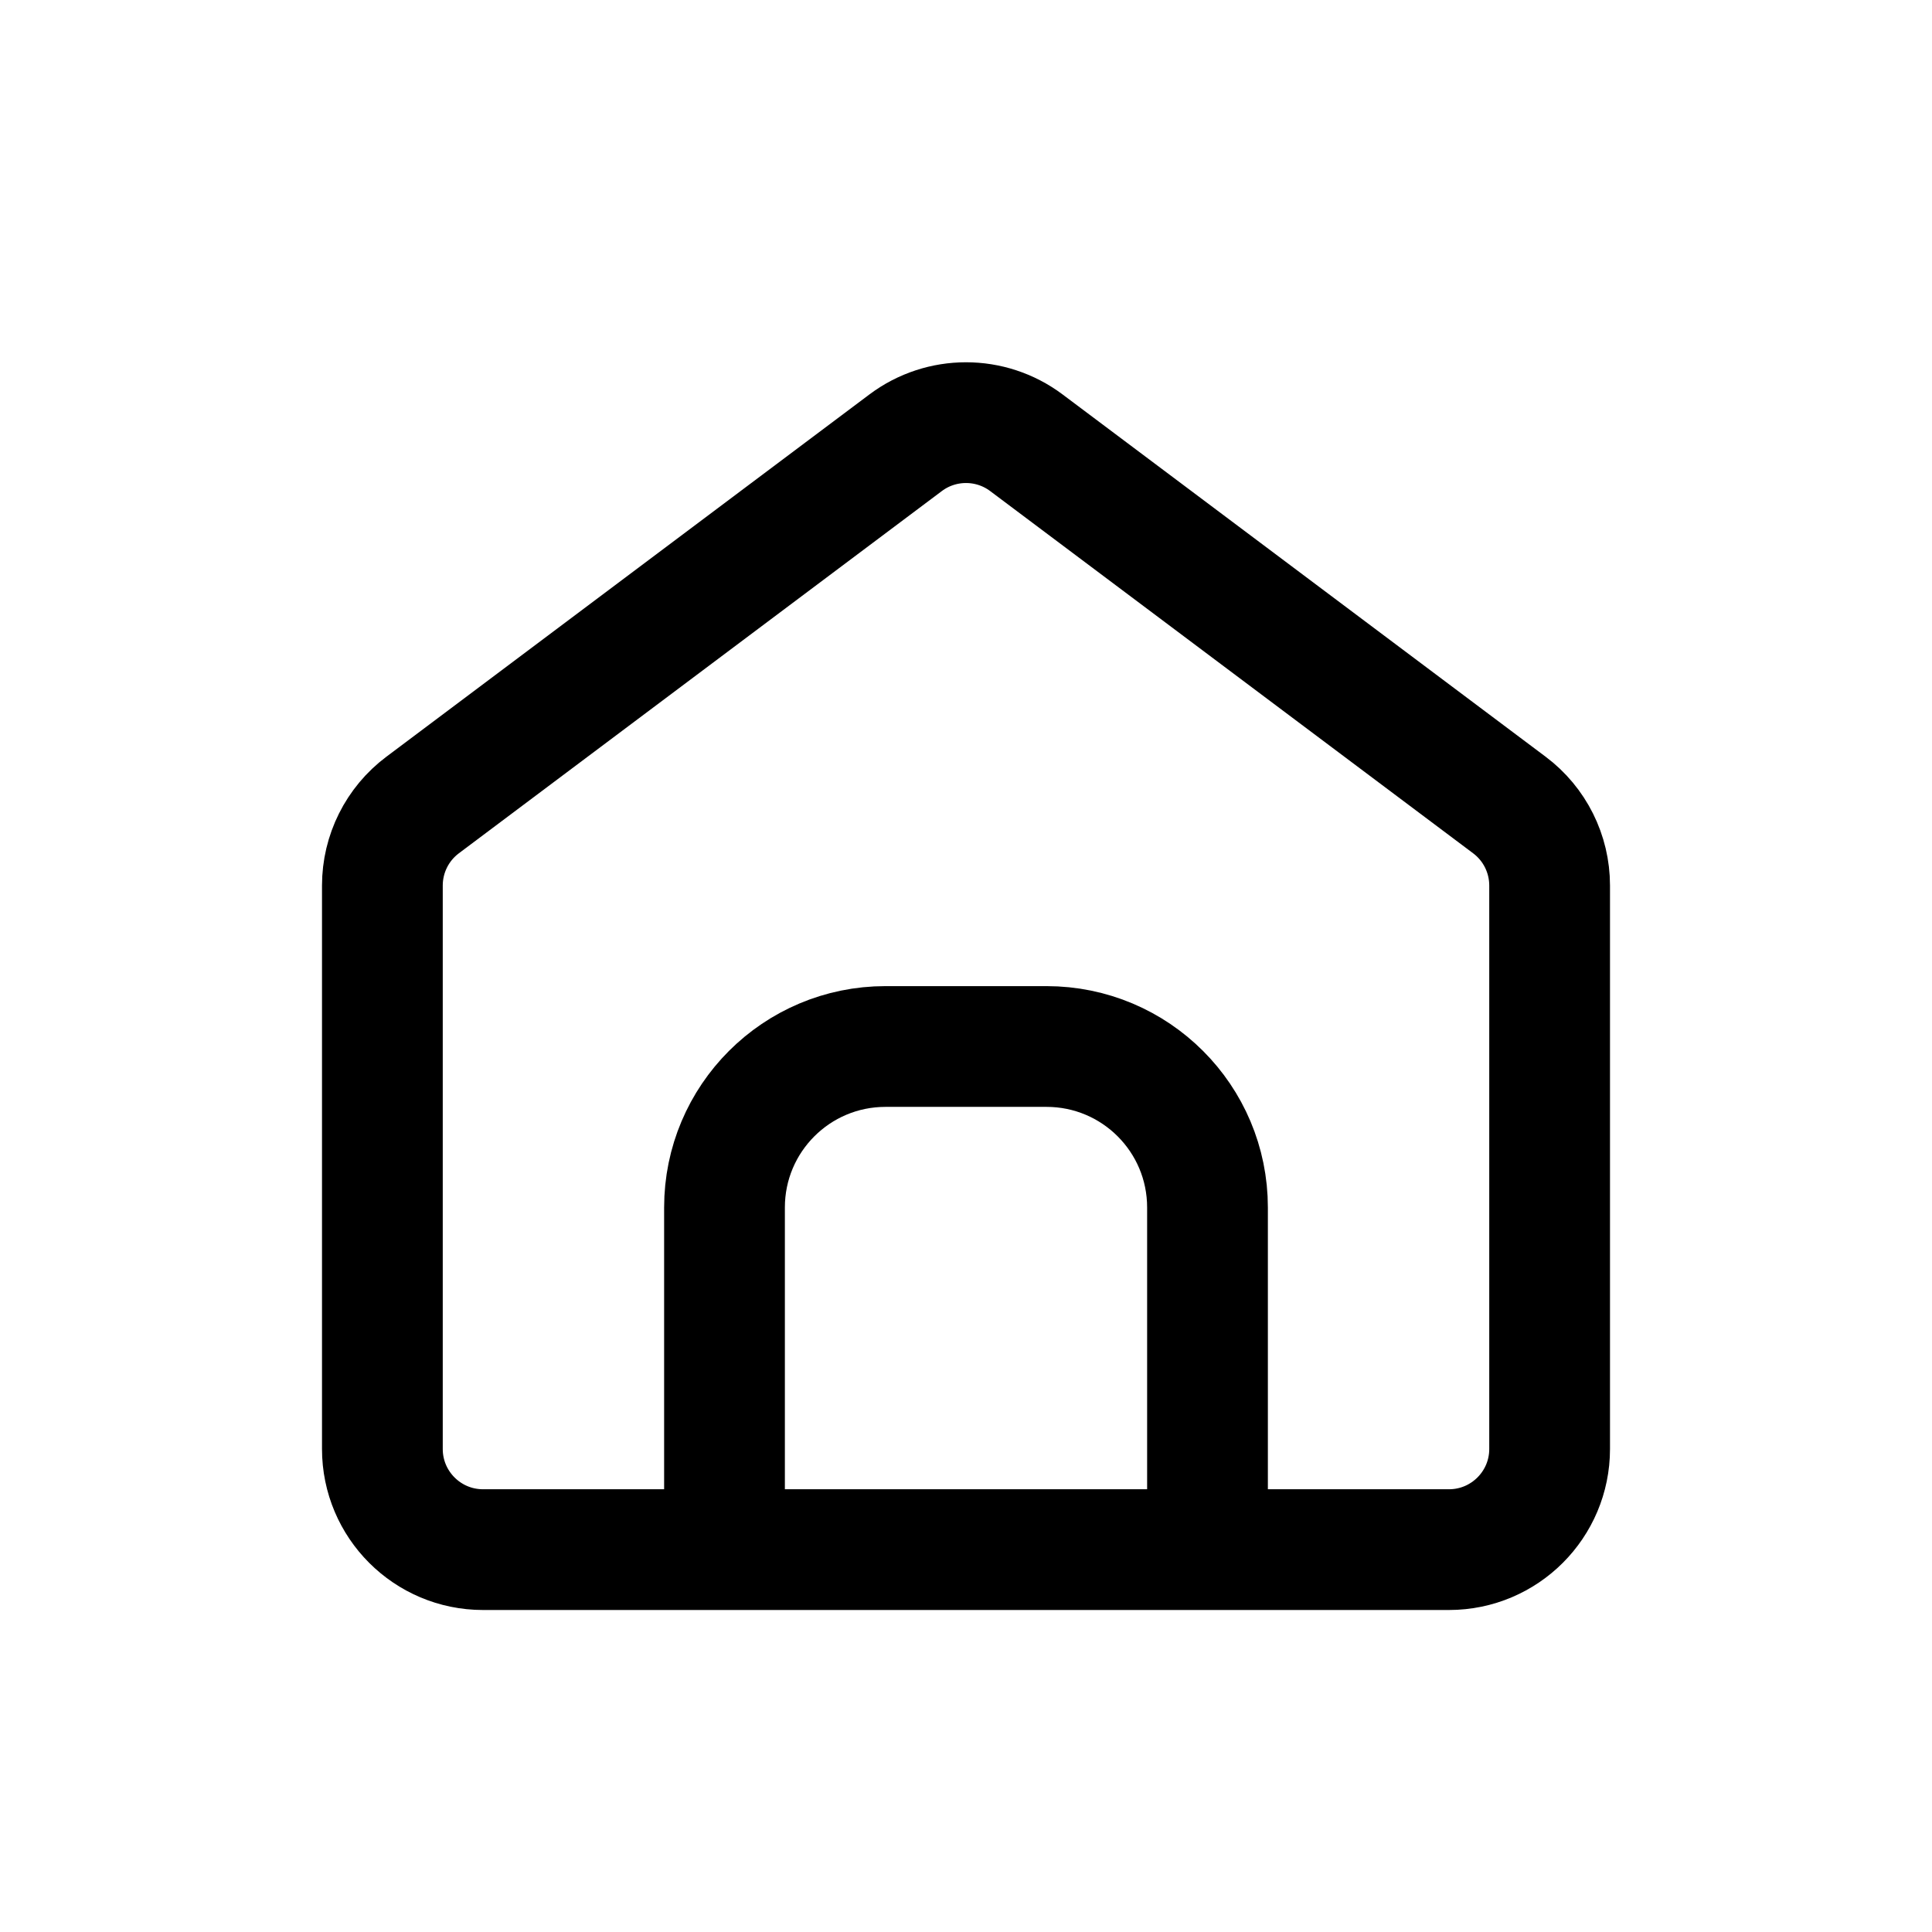
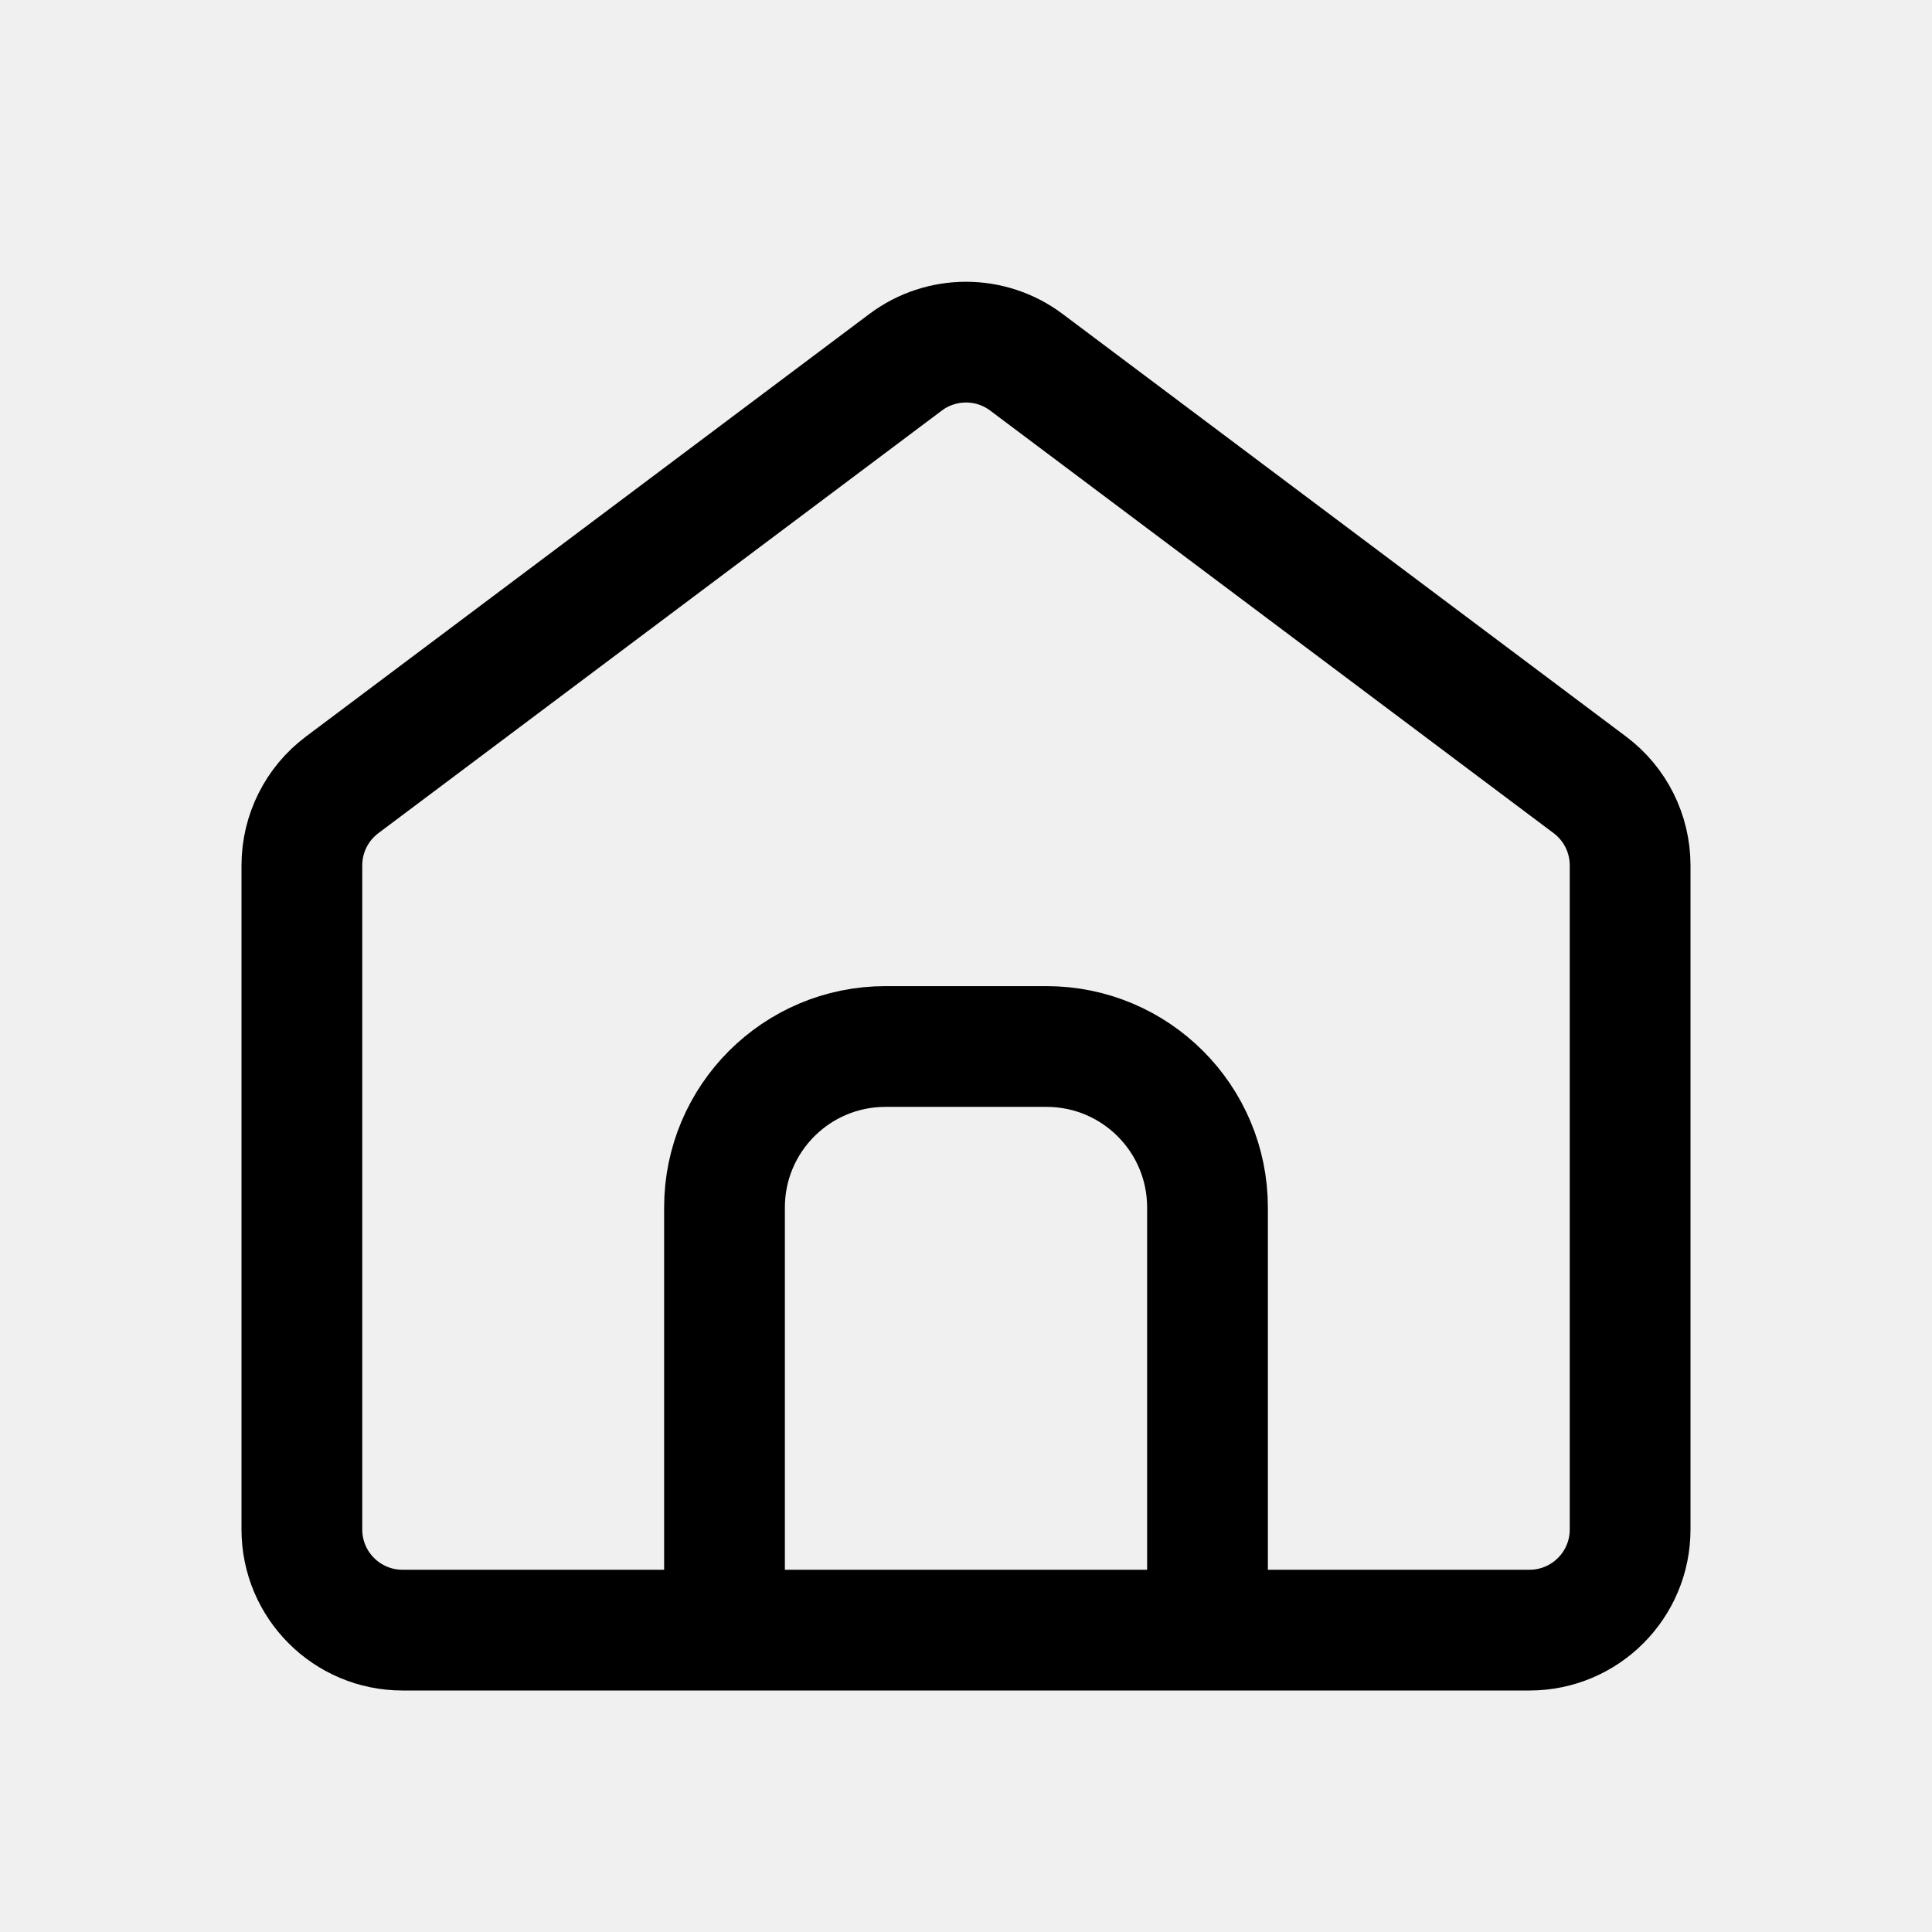
<svg xmlns="http://www.w3.org/2000/svg" width="24" height="24" viewBox="0 0 24 24" fill="none">
-   <rect width="24" height="24" fill="white" />
-   <path d="M11.25 5.5C11.694 5.167 12.306 5.167 12.75 5.5L18.75 10C19.065 10.236 19.25 10.607 19.25 11V18C19.25 18.69 18.69 19.25 18 19.25H6C5.31 19.25 4.75 18.69 4.75 18V11C4.75 10.607 4.935 10.236 5.25 10L11.25 5.5Z" stroke="black" stroke-width="1.5" />
-   <path d="M9 19V15C9 13.895 9.895 13 11 13H13C14.105 13 15 13.895 15 15V19" stroke="black" stroke-width="1.5" />
+   <path d="M11.25 4.5C11.694 4.167 12.306 4.167 12.75 4.5L19.75 9.75C20.065 9.986 20.25 10.357 20.25 10.75V19C20.25 19.69 19.69 20.25 19 20.25H5C4.31 20.25 3.75 19.69 3.75 19V10.75C3.75 10.357 3.935 9.986 4.25 9.75L11.25 4.5Z" stroke="black" stroke-width="1.5" />
+   <path d="M9 20V15C9 13.895 9.895 13 11 13H13C14.105 13 15 13.895 15 15V20" stroke="black" stroke-width="1.5" />
</svg>
